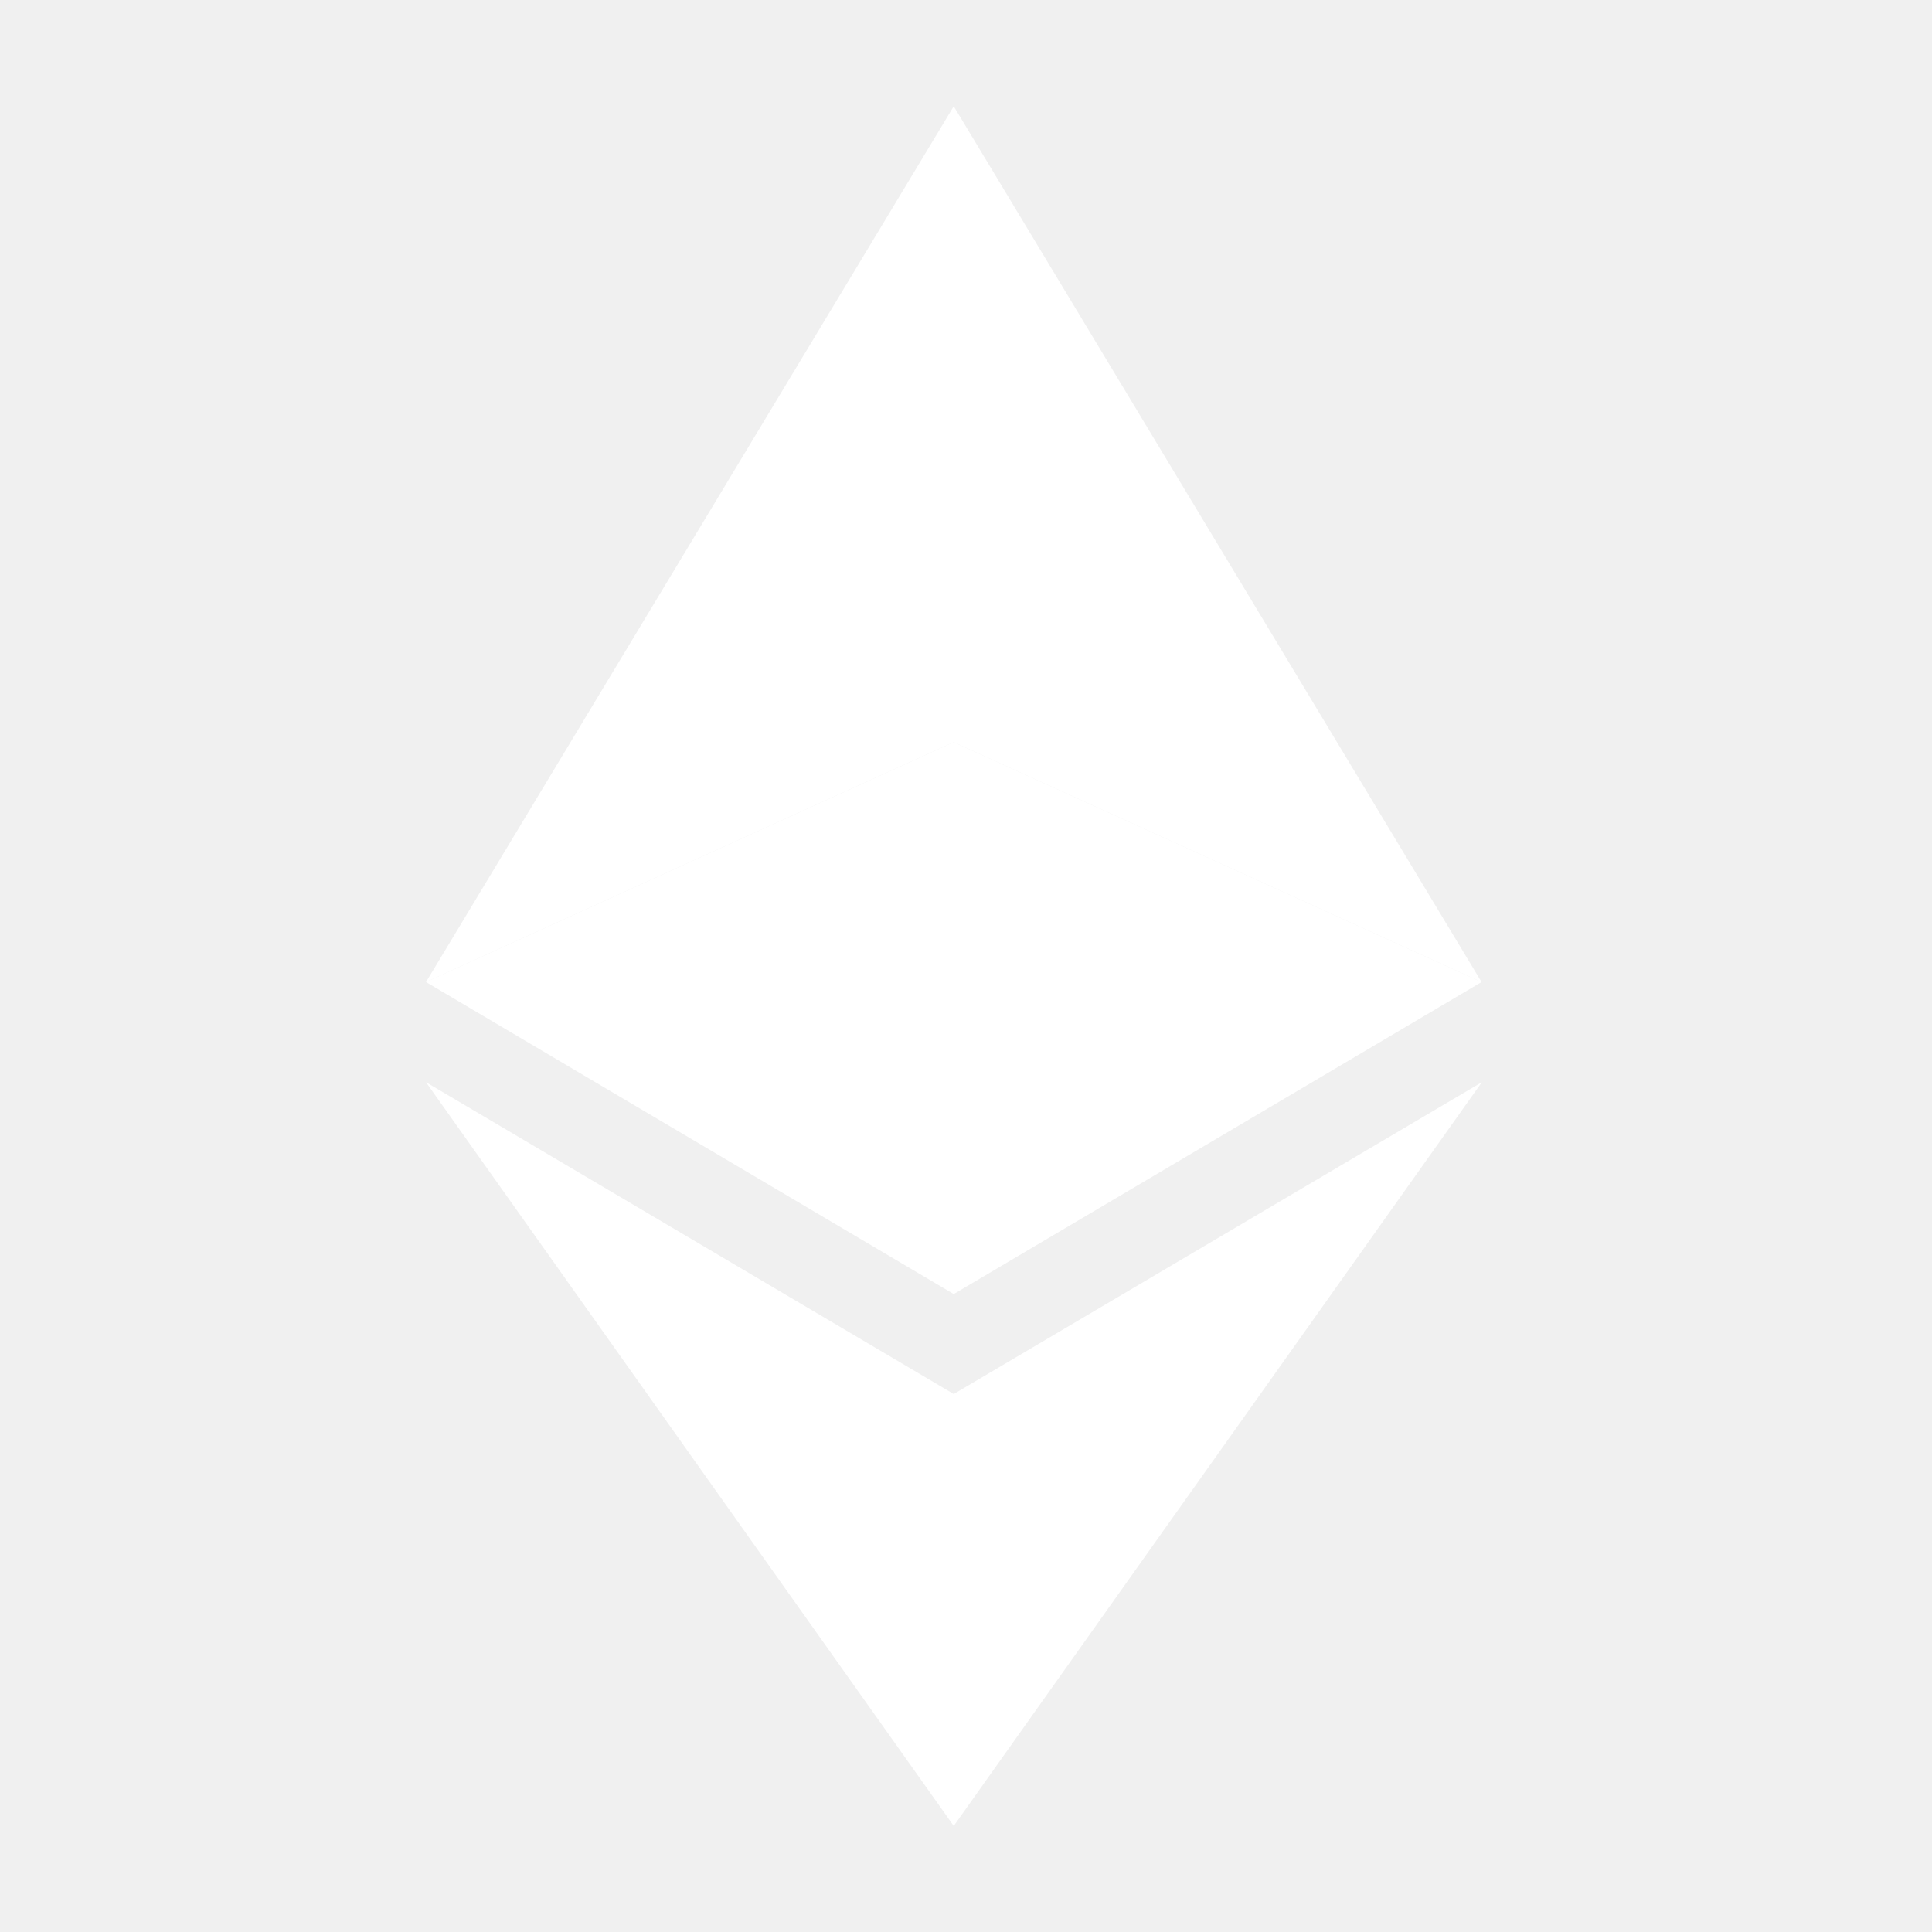
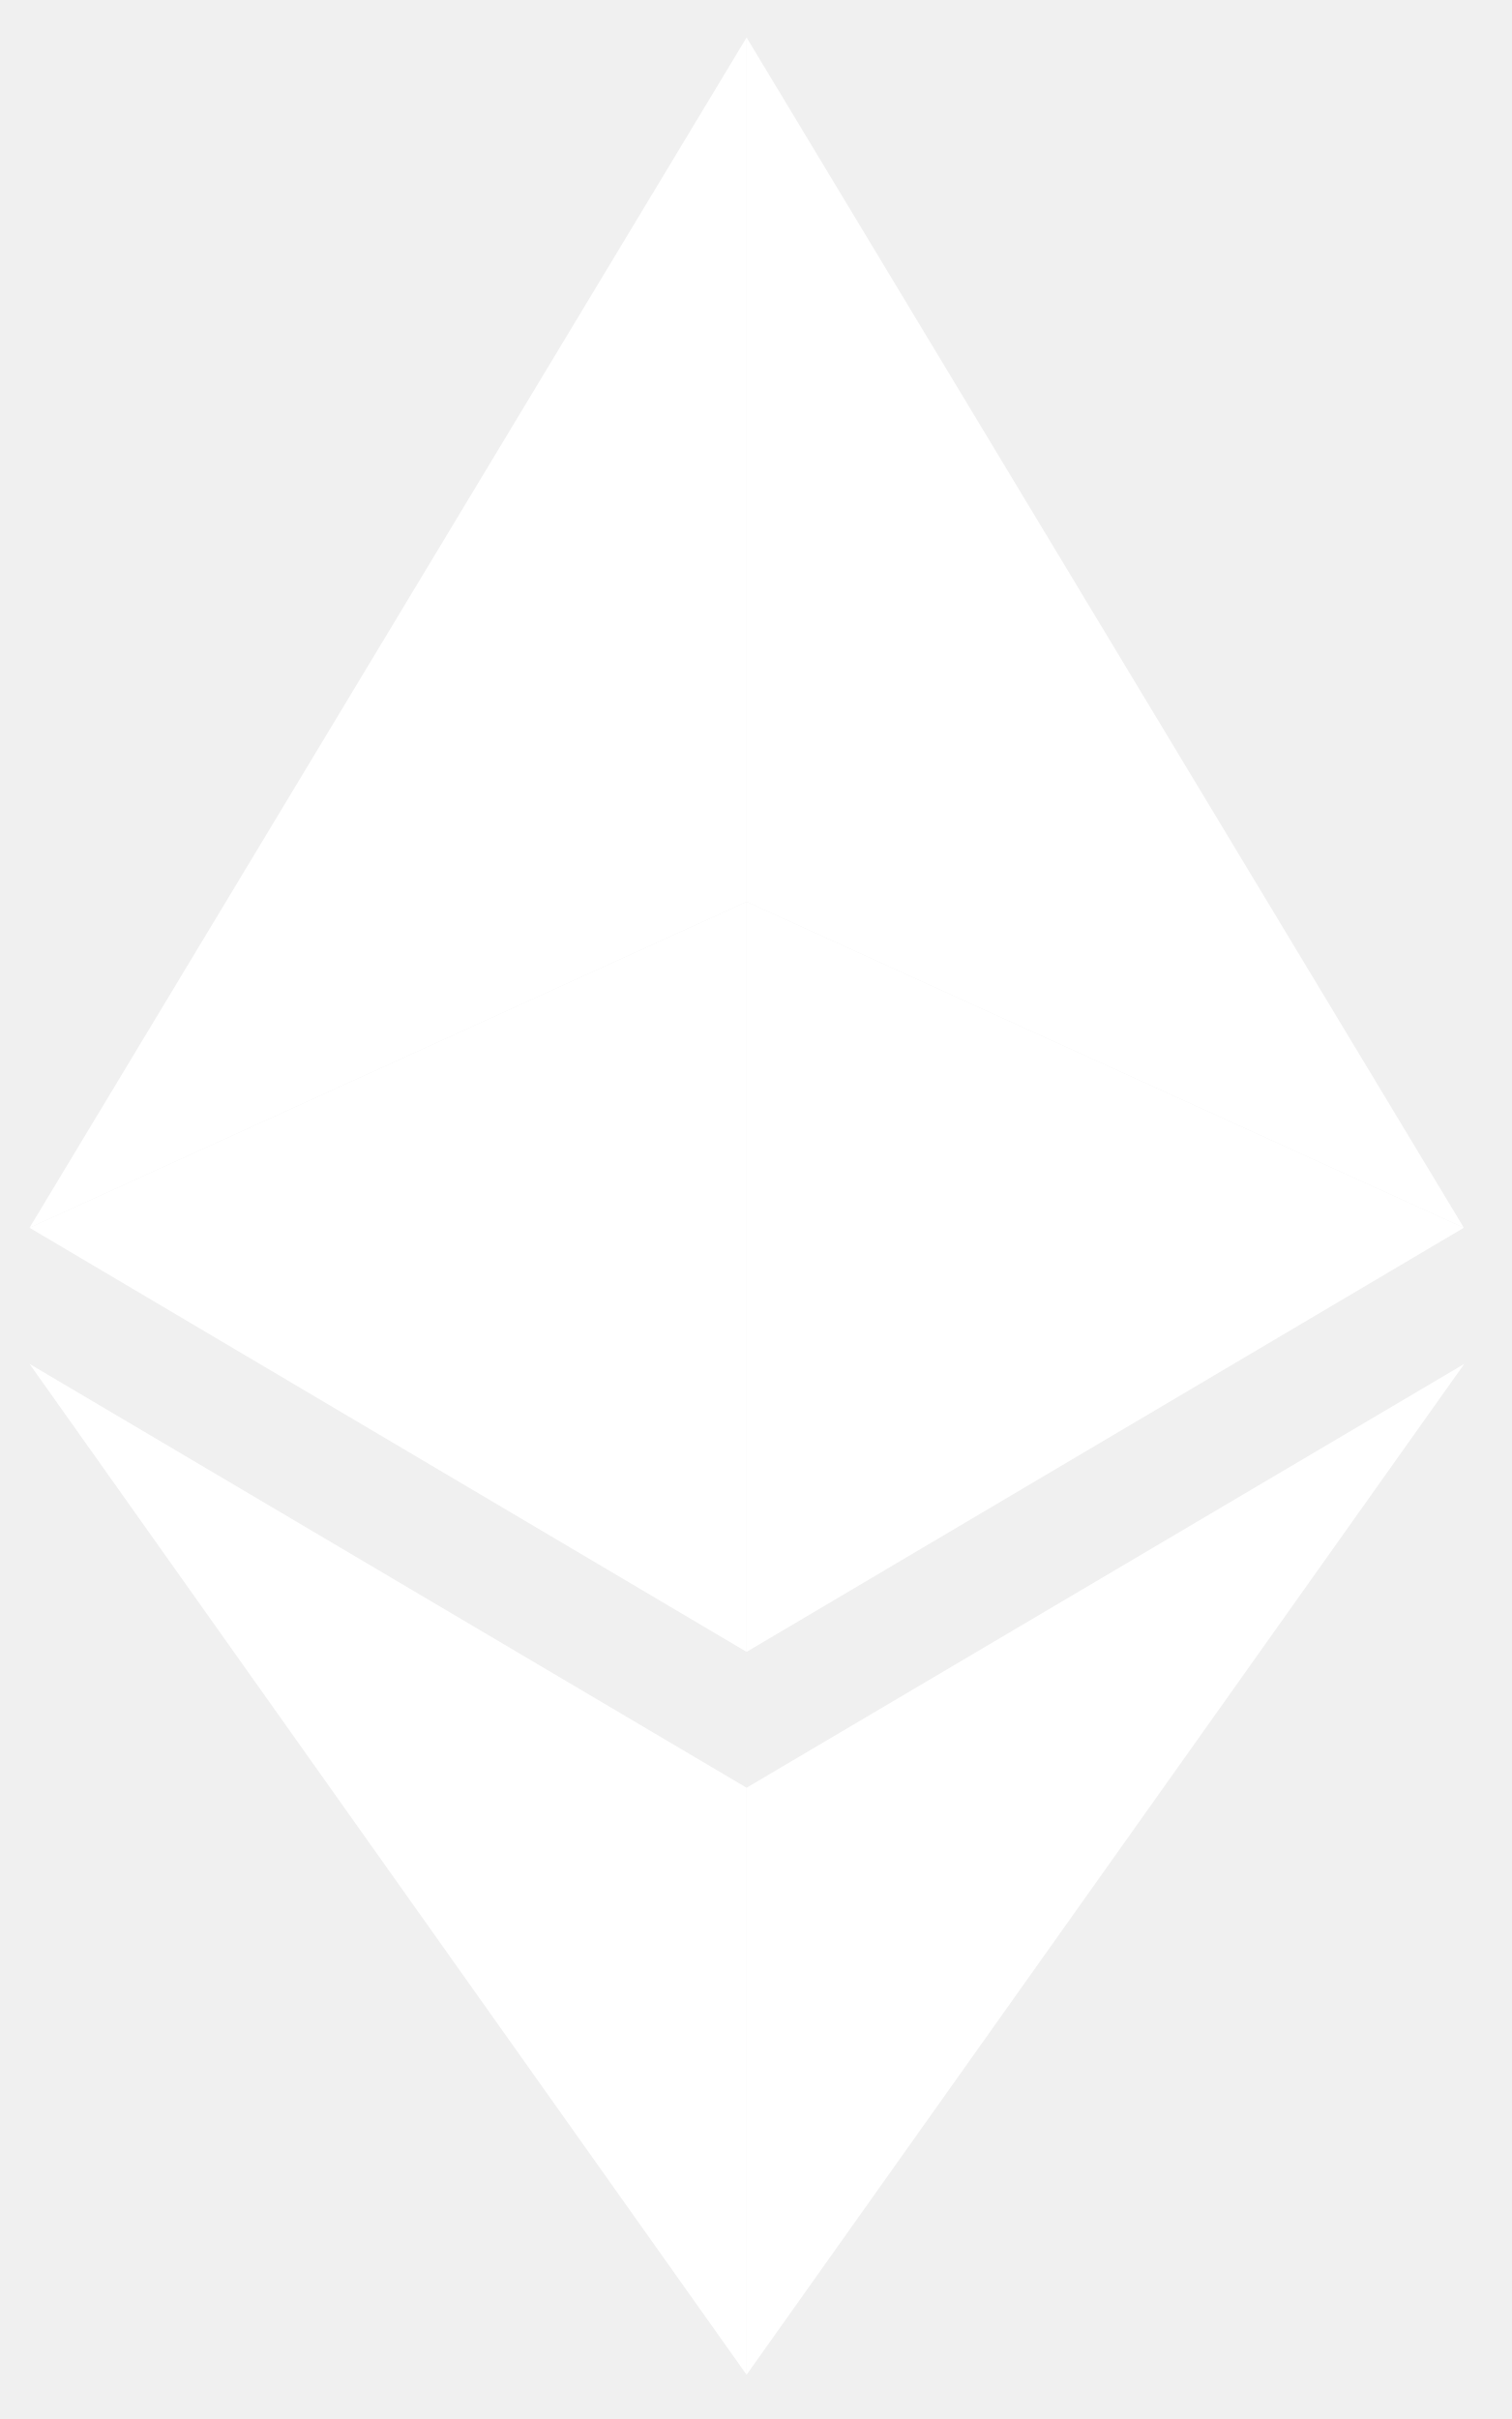
- <svg xmlns="http://www.w3.org/2000/svg" width="20" height="20" viewBox="0 0 20 20" fill="none">
-   <path d="M9.873 1.1L4.41 10.166L9.873 7.683V1.1Z" fill="white" />
-   <path d="M9.873 7.683L4.41 10.166L9.873 13.396V7.683Z" fill="white" />
-   <path d="M15.337 10.166L9.873 1.1V7.683L15.337 10.166Z" fill="white" />
-   <path d="M9.873 13.396L15.337 10.166L9.873 7.683V13.396Z" fill="white" />
-   <path d="M4.41 11.203L9.873 18.902V14.431L4.41 11.203Z" fill="white" />
-   <path d="M9.873 14.431V18.902L15.34 11.203L9.873 14.431Z" fill="white" />
+ <svg xmlns="http://www.w3.org/2000/svg" width="15" height="24" viewBox="0 0 15 24" fill="none">
+   <path d="M7.409 0.372L0.293 12.181L7.409 8.947V0.372Z" fill="white" />
+   <path d="M7.409 8.947L0.293 12.181L7.409 16.389V8.947Z" fill="white" />
+   <path d="M14.527 12.181L7.409 0.372V8.947L14.527 12.181Z" fill="white" />
+   <path d="M7.409 16.389L14.527 12.181L7.409 8.947V16.389Z" fill="white" />
+   <path d="M0.293 13.532L7.409 23.561V17.737L0.293 13.532Z" fill="white" />
+   <path d="M7.409 17.737V23.561L14.531 13.532L7.409 17.737Z" fill="white" />
</svg>
